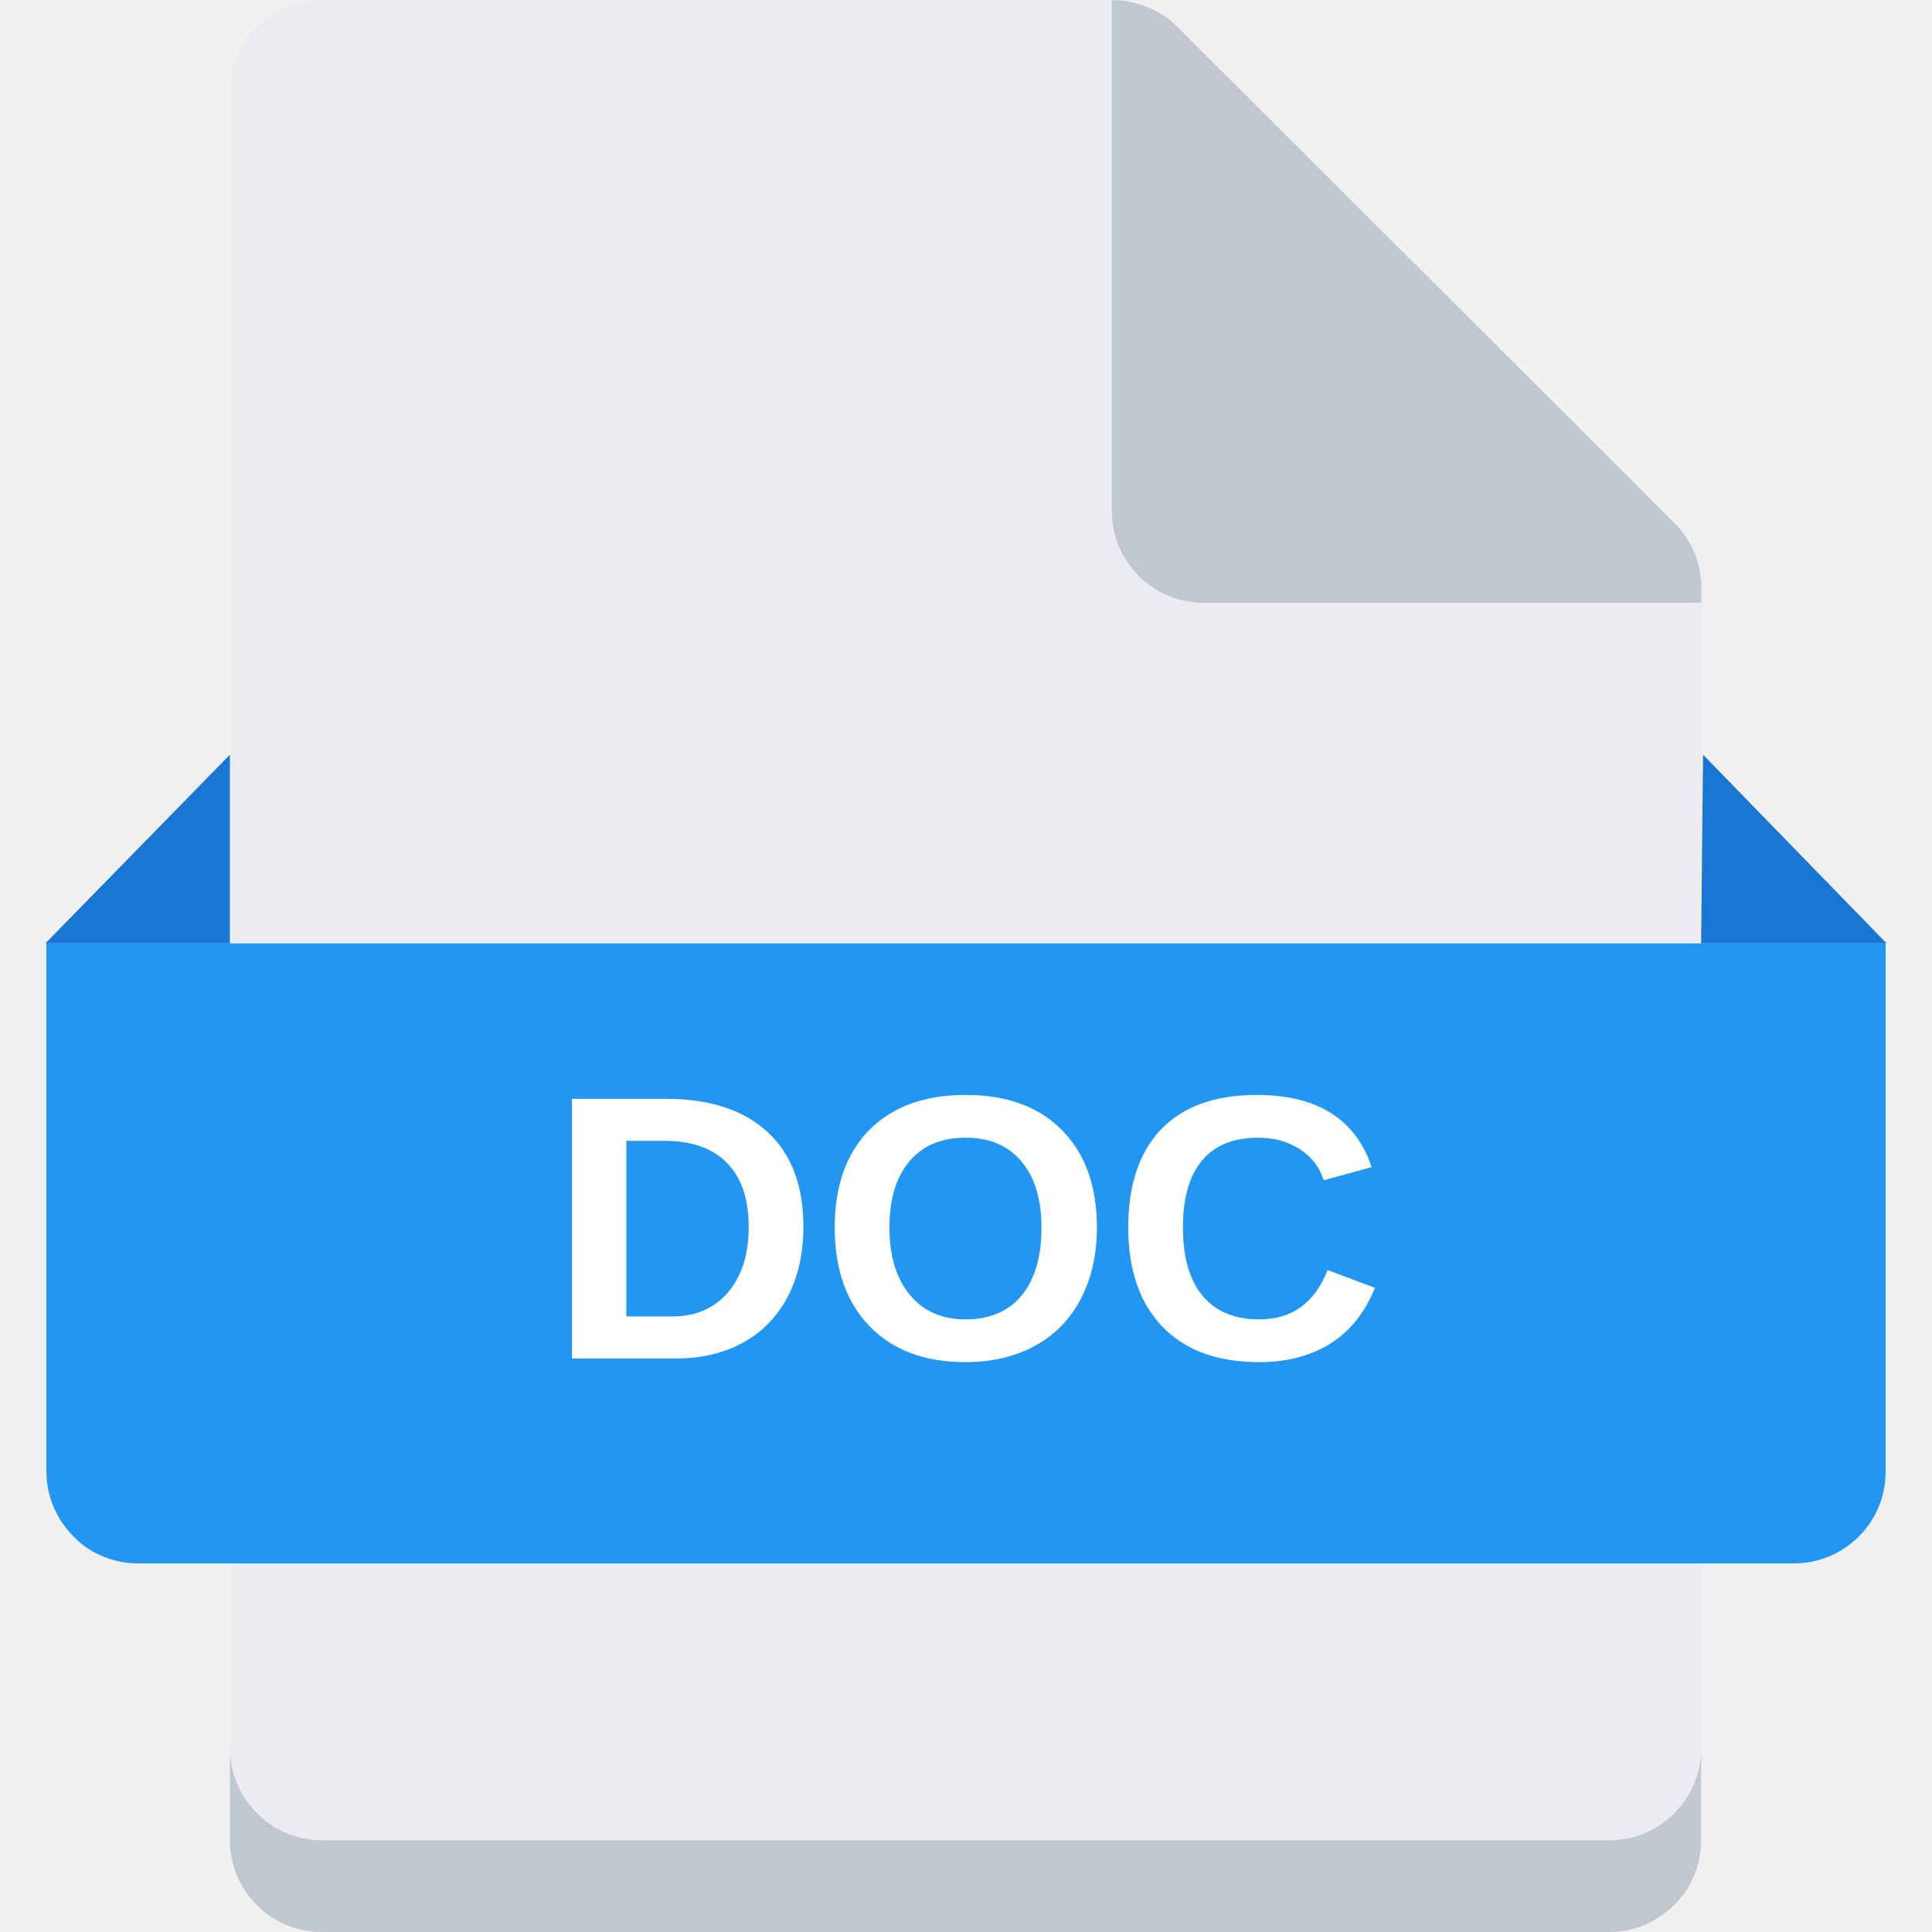
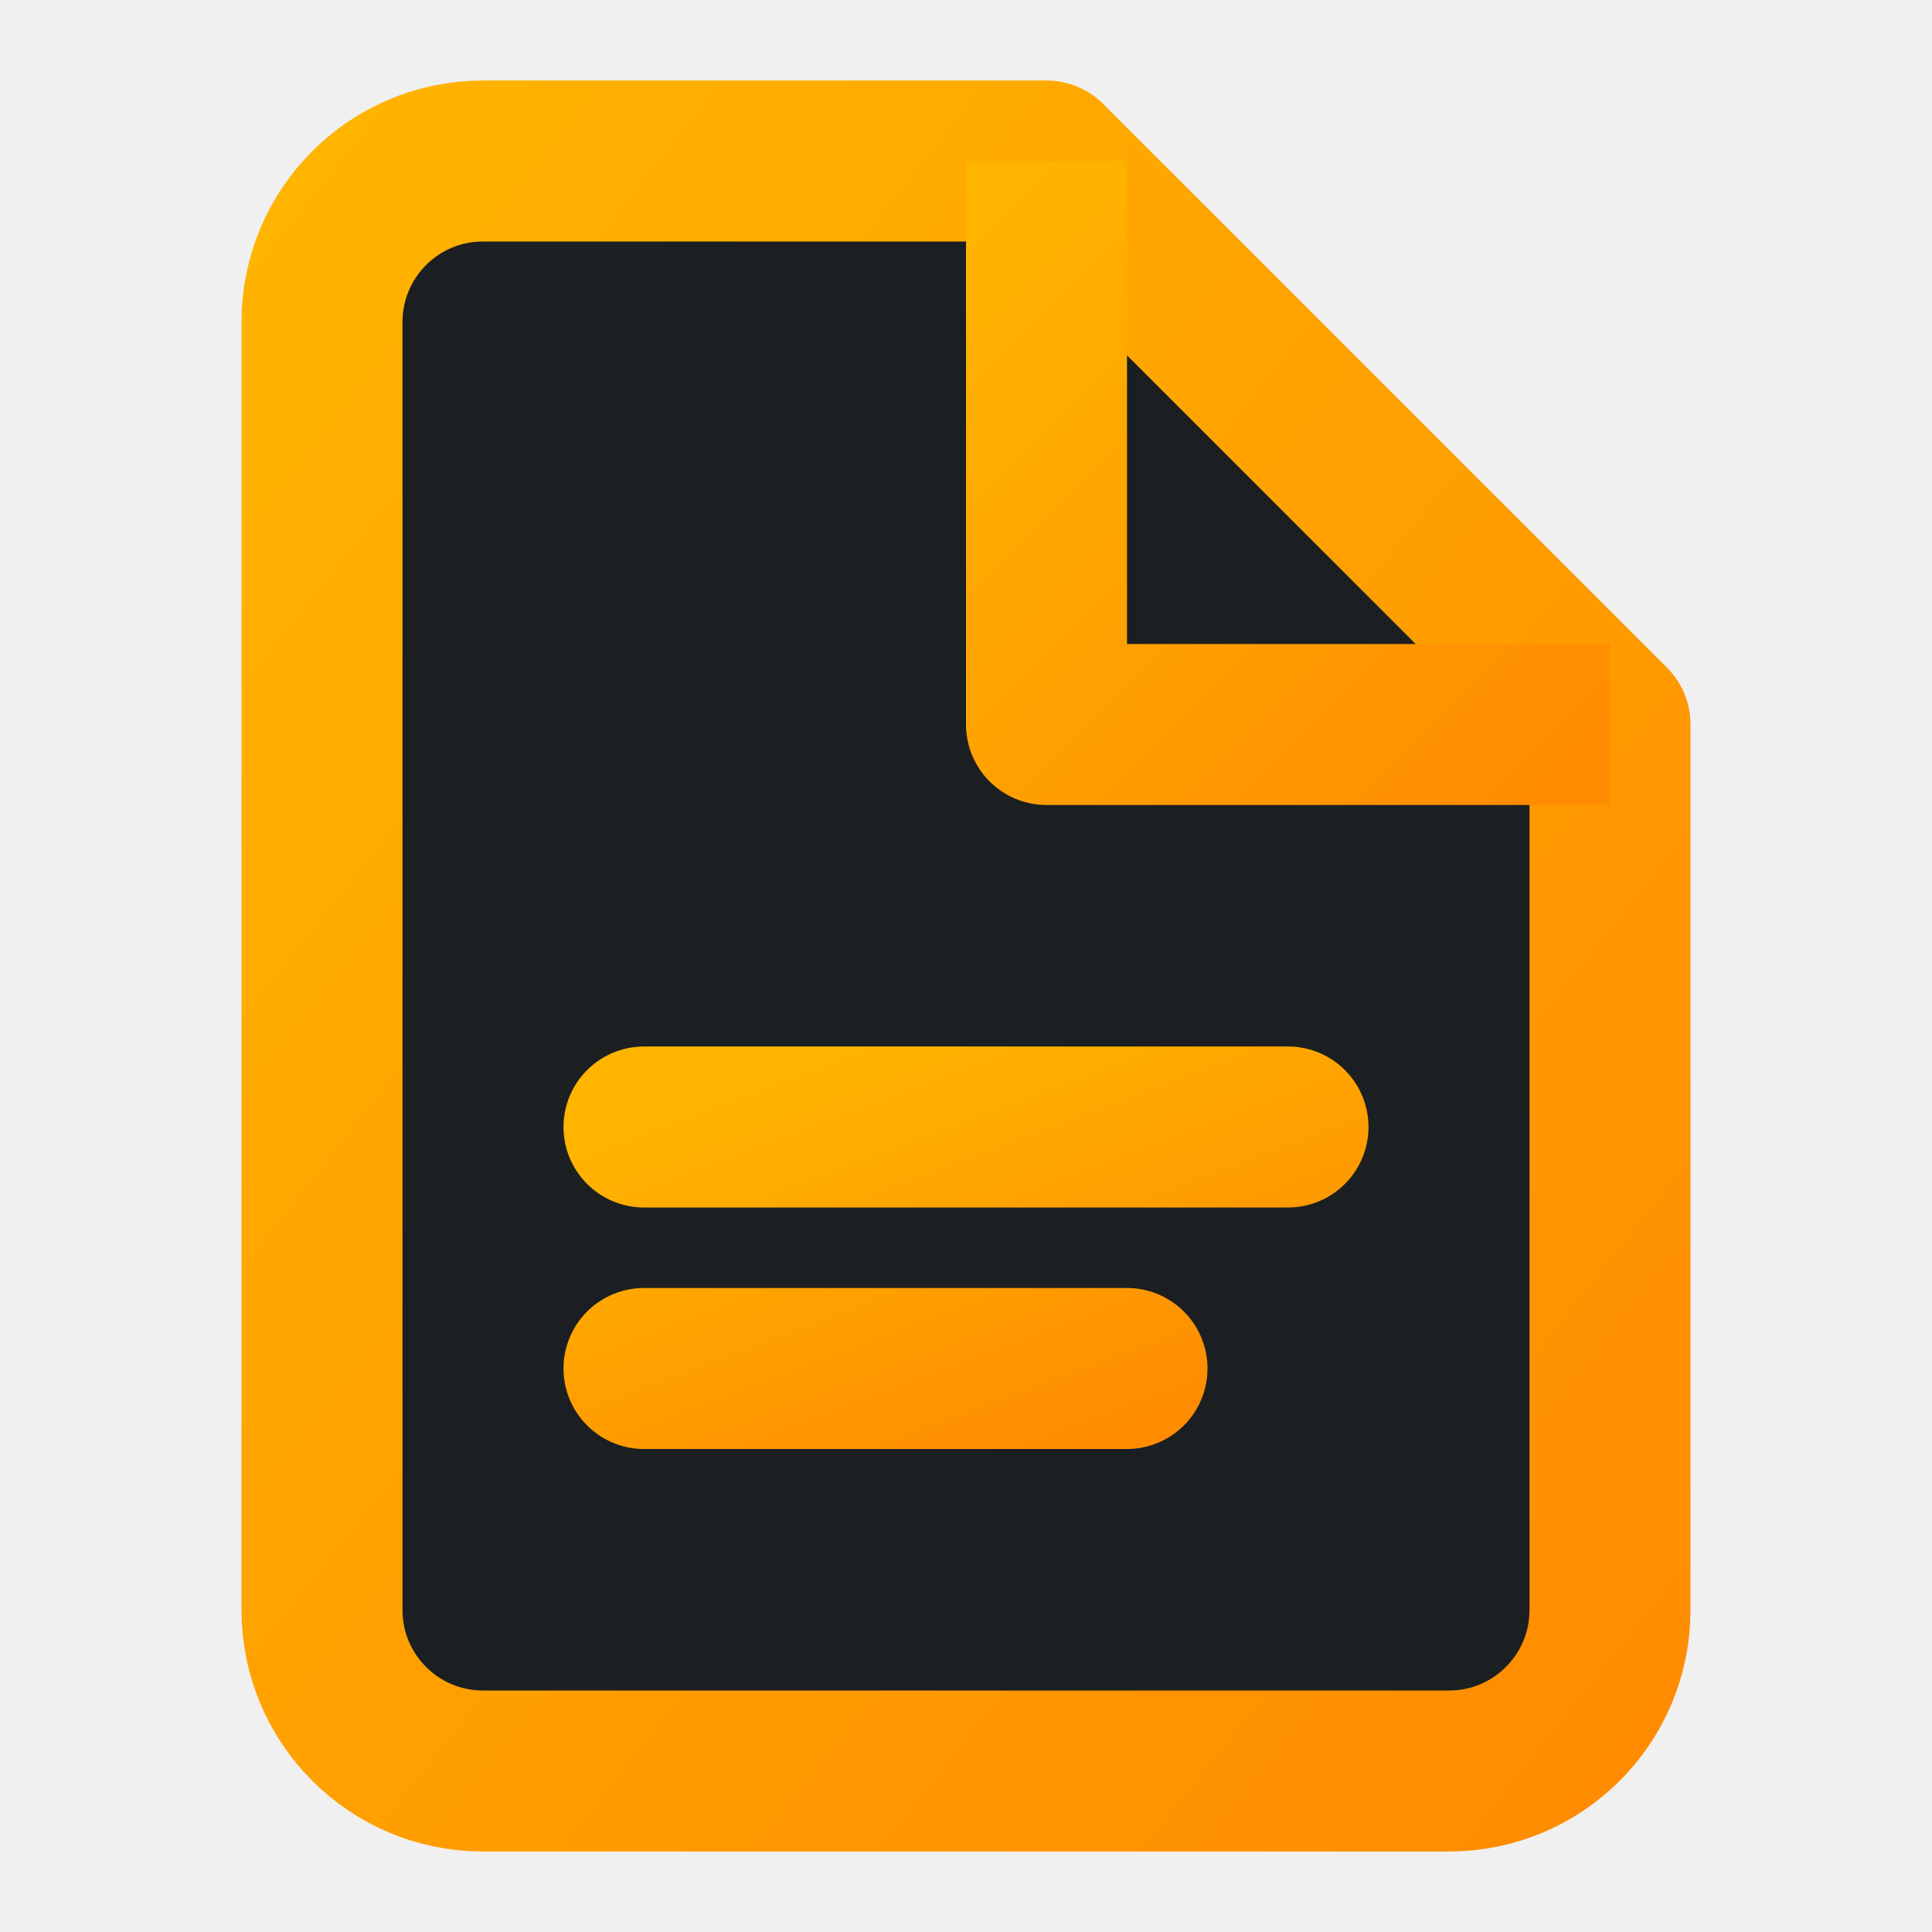
- <svg xmlns="http://www.w3.org/2000/svg" class="svg-icon" style="width: 1em;height: 1em;vertical-align: middle;fill: currentColor;overflow: hidden;" viewBox="0 0 1024 1024" version="1.1">
-   <path d="M901.632 926.72c0 12.8-5.12 25.088-14.336 34.304-9.216 9.216-21.504 14.336-34.304 14.336H170.496c-12.8 0-25.6-5.12-34.304-14.336-9.216-9.216-14.336-21.504-14.336-34.304V48.64c0-12.8 5.12-25.6 14.336-34.304C144.896 5.12 157.696 0 170.496 0h418.816c12.8 0 25.6 5.12 34.816 14.336l263.68 263.68c9.216 9.216 14.336 21.504 14.336 34.816V926.72z" fill="#EBECF0" />
-   <path d="M901.632 926.72v48.64c0 12.8-5.12 25.6-14.336 34.304-9.216 9.216-21.504 14.336-34.304 14.336H170.496c-27.136 0-48.64-22.016-48.64-48.64V926.72c0 12.8 5.12 25.088 14.336 34.304 9.216 9.216 21.504 14.336 34.304 14.336h682.496c27.136 0 48.64-22.016 48.64-48.64z" fill="#C1C7D0" />
-   <path d="M24.064 500h975.36v280c0 27.136-22.016 48.64-48.64 48.64H73.216c-12.8 0-25.6-5.12-34.304-14.336-9.216-9.216-14.336-21.504-14.336-34.816v-279.5z" fill="#2196F3" />
-   <path d="M121.856 500V400L24.064 500h97.792z m779.776 0l1.024-100 97.28 100h-98.304z" fill="#1976D2" />
-   <path d="M901.632 312.832v6.656h-263.68c-27.136 0-48.64-22.016-48.64-48.64V0c12.8 0 25.6 5.12 34.816 14.336l264.192 263.68c8.704 9.216 13.824 21.504 13.312 34.816z" fill="#C1C7D0" />
-   <text x="512" y="720" font-family="Arial, sans-serif" font-size="200" font-weight="900" fill="#FFFFFF" text-anchor="middle">DOC</text>
+ <svg xmlns="http://www.w3.org/2000/svg" width="24" height="24" viewBox="0 0 24 24" fill="none">
+   <defs>
+     <linearGradient id="grad_gold" x1="0%" y1="0%" x2="100%" y2="100%">
+       <stop offset="0%" style="stop-color:#ffb400;stop-opacity:1" />
+       <stop offset="100%" style="stop-color:#ff8c00;stop-opacity:1" />
+     </linearGradient>
+   </defs>
+   <path d="M13 2H6C4.895 2 4 2.895 4 4V20C4 21.105 4.895 22 6 22H18C19.105 22 20 21.105 20 20V9L13 2Z" fill="#1b1f21" stroke="url(#grad_gold)" stroke-width="2" stroke-linejoin="round" />
+   <path d="M13 2V9H20" stroke="url(#grad_gold)" stroke-width="2" stroke-linejoin="round" />
+   <path d="M8 14H16M8 17H14" stroke="url(#grad_gold)" stroke-width="2" stroke-linecap="round" />
</svg>
